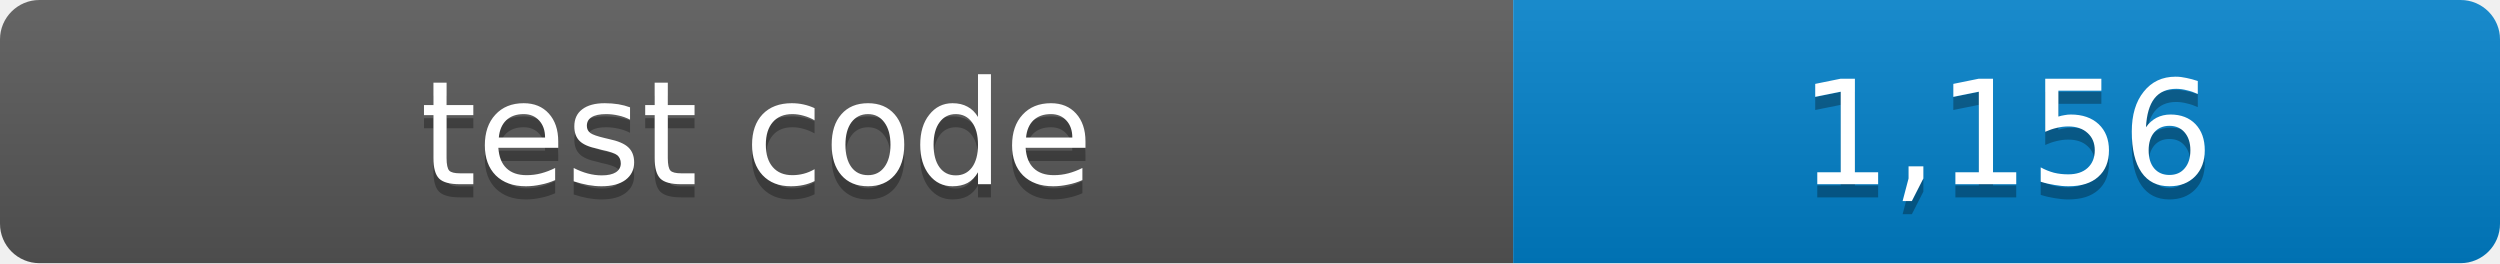
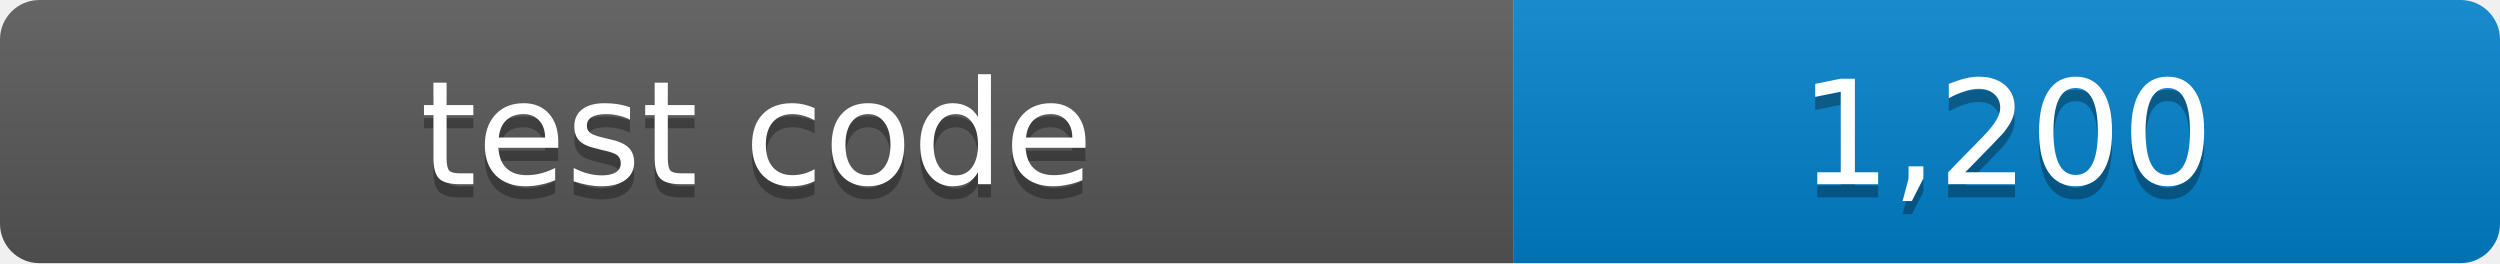
- <svg xmlns="http://www.w3.org/2000/svg" width="190" height="20" role="img" aria-label="test code: 1,156 lines">
+ <svg xmlns="http://www.w3.org/2000/svg" width="190" height="20" role="img" aria-label="test code: 1,200 lines">
  <linearGradient id="shade" x2="0" y2="100%">
    <stop offset="0" stop-color="#fff" stop-opacity=".1" />
    <stop offset="1" stop-opacity=".1" />
  </linearGradient>
  <clipPath id="round">
    <rect width="190" height="20" rx="3" />
  </clipPath>
  <g clip-path="url(#round)">
    <path fill="#555" d="M0 0h115v20H0z" />
    <path fill="#007ec6" d="M115 0h75v20h-75z" />
    <path fill="url(#shade)" d="M0 0h190v20H0z" />
  </g>
  <g fill="#fff" text-anchor="middle" font-family="Verdana,Geneva,DejaVu Sans,sans-serif" font-size="11">
    <text x="57.5" y="15" fill="#010101" fill-opacity=".3">test code</text>
    <text x="57.5" y="14">test code</text>
-     <text x="152.5" y="15" fill="#010101" fill-opacity=".3">1,156</text>
-     <text x="152.5" y="14">1,156</text>
+     <text x="152.5" y="15" fill="#010101" fill-opacity=".3">1,200</text>
+     <text x="152.5" y="14">1,200</text>
  </g>
</svg>
